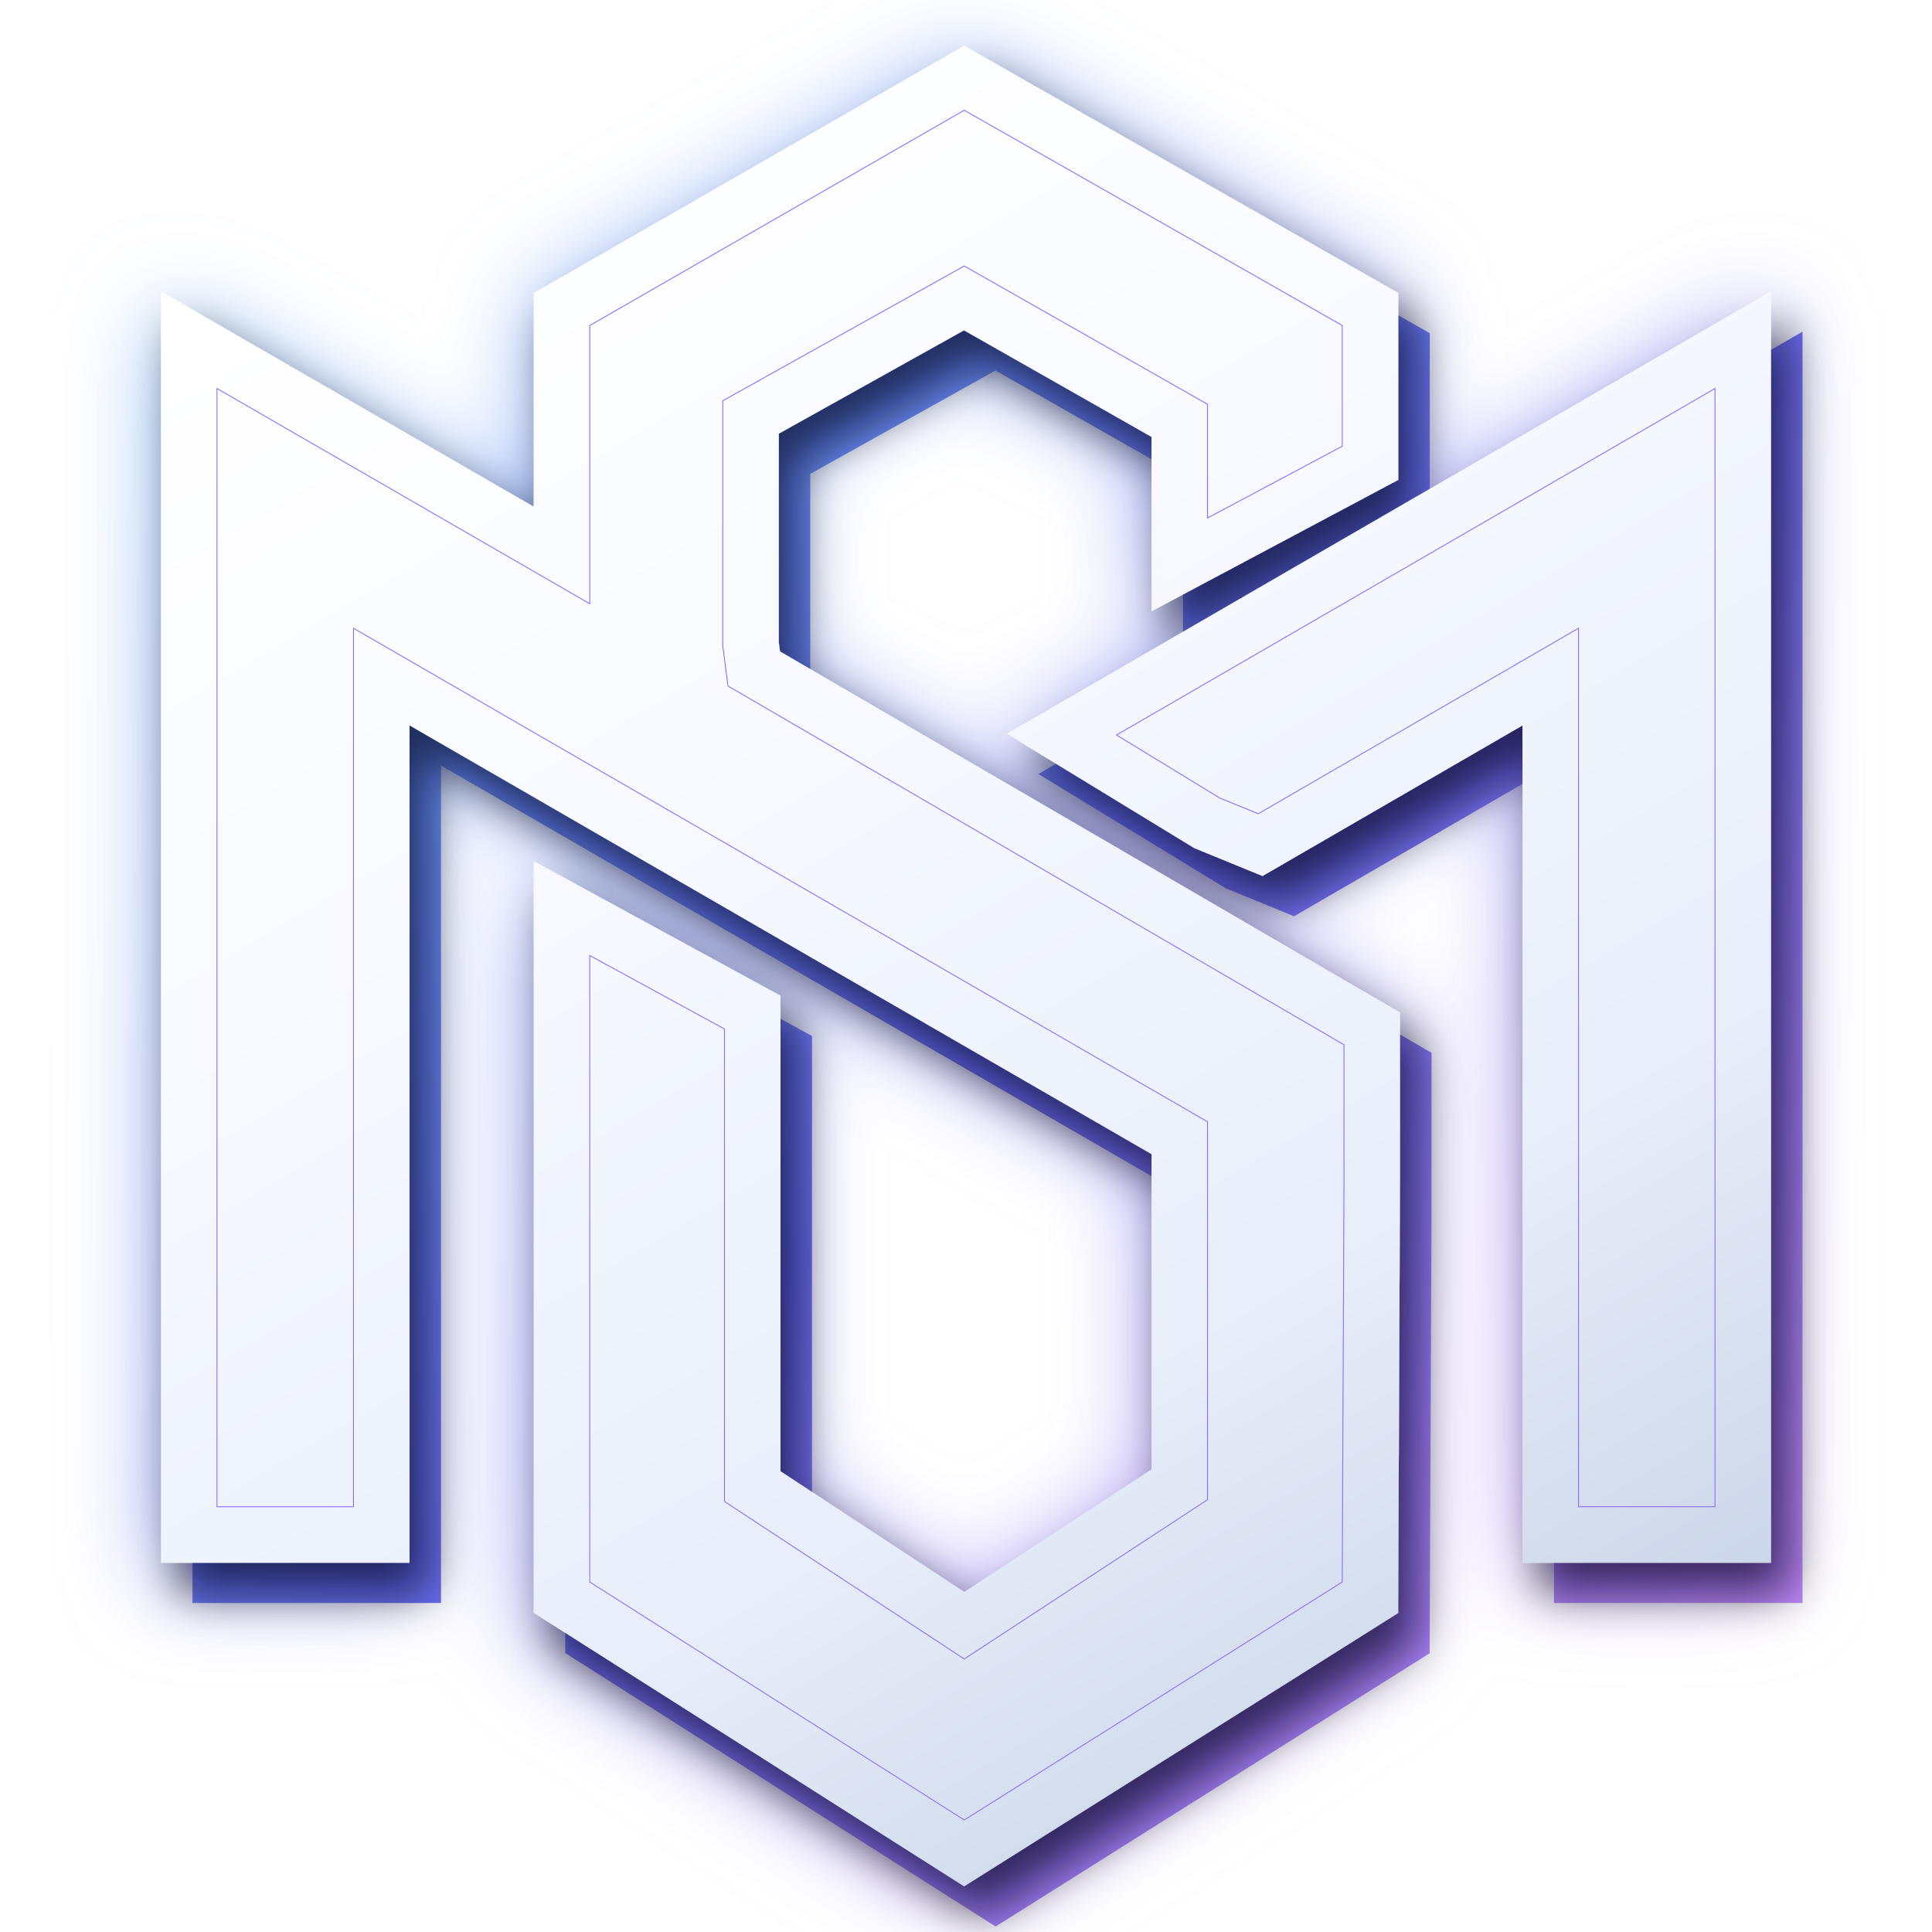
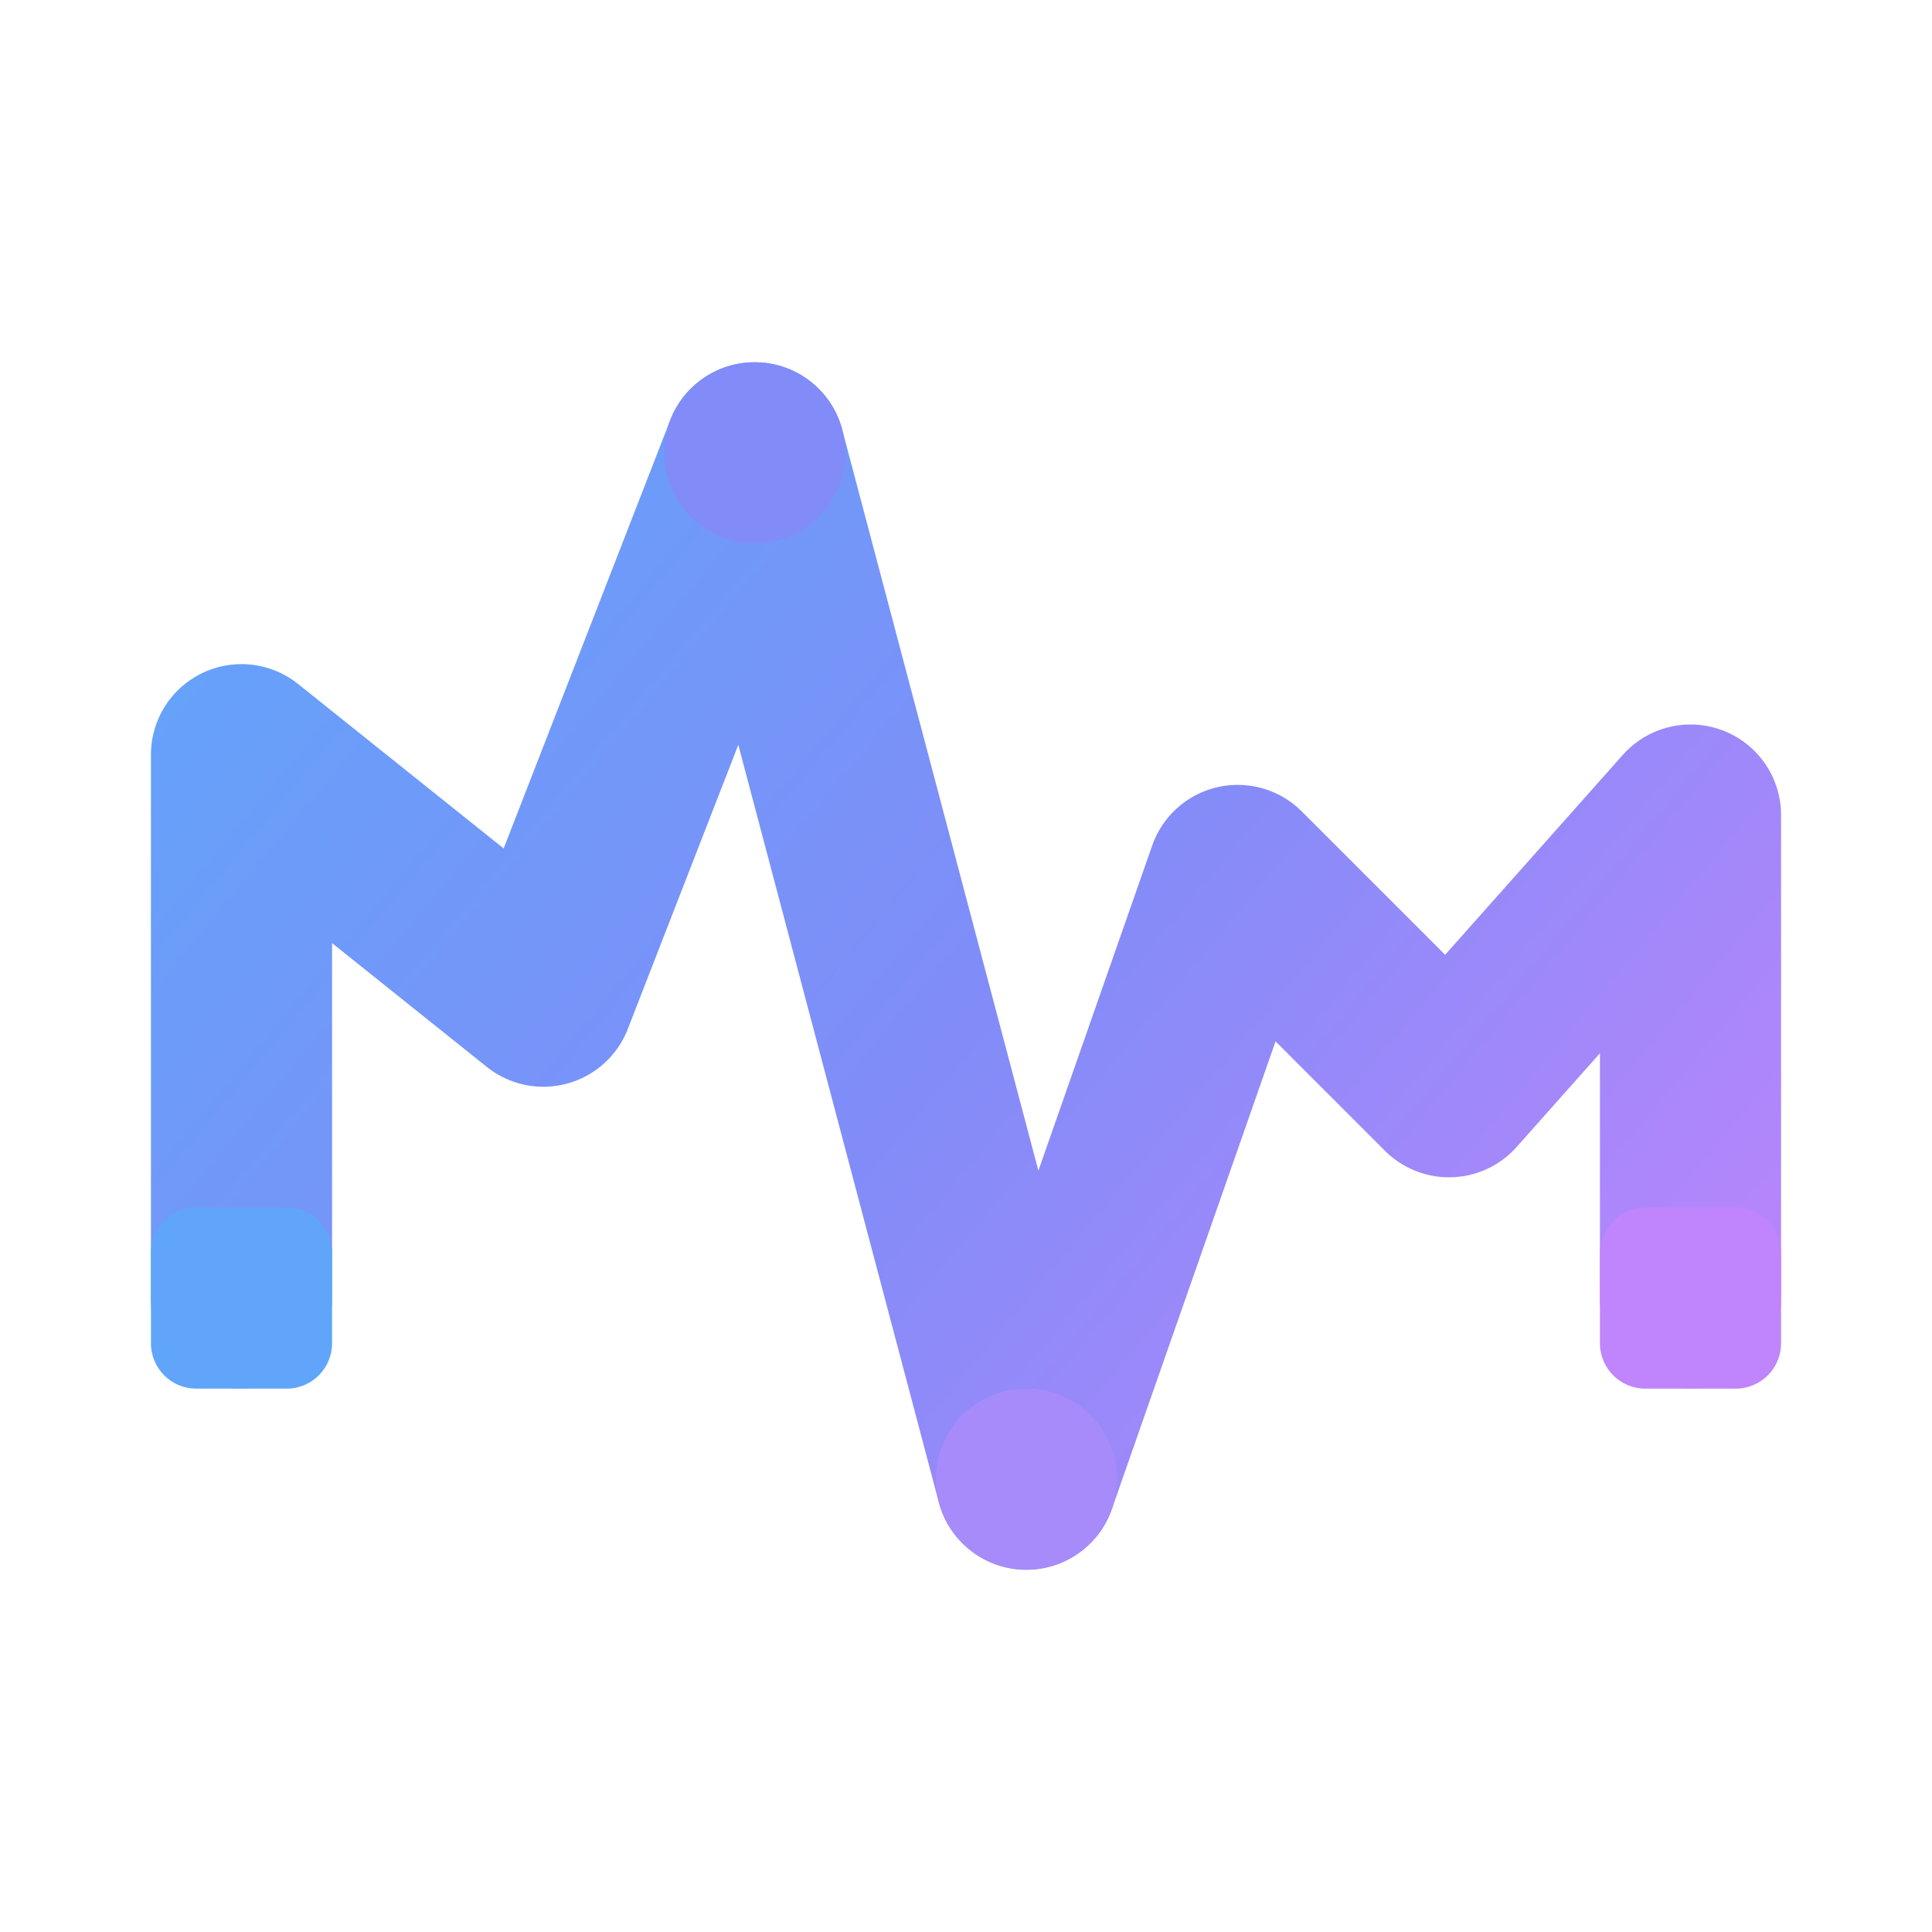
- <svg xmlns="http://www.w3.org/2000/svg" width="128" height="128" viewBox="146 0 1104 1104" fill="none" role="img" aria-labelledby="title desc">
+ <svg xmlns="http://www.w3.org/2000/svg" viewBox="0 0 64 64" role="img" aria-labelledby="title desc">
  <defs>
-     <linearGradient id="accent" x1="270" y1="130" x2="1126" y2="980" gradientUnits="userSpaceOnUse">
+     <linearGradient id="pulse" x1="8" y1="12" x2="56" y2="52" gradientUnits="userSpaceOnUse">
      <stop stop-color="#60A5FA" />
-       <stop offset="0.52" stop-color="#6366F1" />
+       <stop offset="0.52" stop-color="#818CF8" />
      <stop offset="1" stop-color="#C084FC" />
    </linearGradient>
-     <linearGradient id="face" x1="420" y1="100" x2="970" y2="1030" gradientUnits="userSpaceOnUse">
-       <stop stop-color="#FFFFFF" />
-       <stop offset="0.32" stop-color="#F8FAFF" />
-       <stop offset="0.72" stop-color="#E8EEFA" />
-       <stop offset="1" stop-color="#CAD5E8" />
-     </linearGradient>
-     <filter id="halo" x="-30%" y="-30%" width="160%" height="160%" color-interpolation-filters="sRGB">
-       <feGaussianBlur stdDeviation="27" />
-     </filter>
-     <filter id="lift" x="-30%" y="-30%" width="170%" height="170%" color-interpolation-filters="sRGB">
-       <feDropShadow dx="10" dy="17" stdDeviation="13" flood-color="#020617" flood-opacity="0.68" />
-     </filter>
-     <g id="mark">
-       <path d="M914 673L913 904L697 1040L483 904L483 546L560 588L560 858L697 948L836 857L836 641L348 359L348 861L270 861L270 222L483 345L483 186L697 63L913 186L913 255L836 296L836 231L697 152L559 229L559 369L562 392L914 597V673Z" />
-       <path d="M1126 222V861H1048V359L865 465L843 456L784 420L1126 222Z" />
-     </g>
  </defs>
-   <use href="#mark" fill="url(#accent)" stroke="url(#accent)" stroke-width="64" stroke-linejoin="miter" opacity="0.68" filter="url(#halo)" transform="translate(0 8)" />
-   <use href="#mark" fill="url(#accent)" stroke="url(#accent)" stroke-width="64" stroke-linejoin="miter" opacity="0.96" transform="translate(18 23)" />
-   <use href="#mark" fill="url(#face)" stroke="url(#face)" stroke-width="64" stroke-linejoin="miter" filter="url(#lift)" />
-   <use href="#mark" fill="none" stroke="#8B6CFF" stroke-width="0.5" vector-effect="non-scaling-stroke" stroke-linejoin="miter" stroke-miterlimit="3" />
+   <path d="M8 43V25l10 8 7-18 9 34 7-20 7 7 8-9v16" fill="none" stroke="url(#pulse)" stroke-width="6" stroke-linecap="round" stroke-linejoin="round" />
+   <rect x="5" y="40" width="6" height="6" rx="1.5" fill="#60A5FA" />
+   <rect x="53" y="40" width="6" height="6" rx="1.5" fill="#C084FC" />
+   <circle cx="25" cy="15" r="3" fill="#818CF8" />
+   <circle cx="34" cy="49" r="3" fill="#A78BFA" />
</svg>
